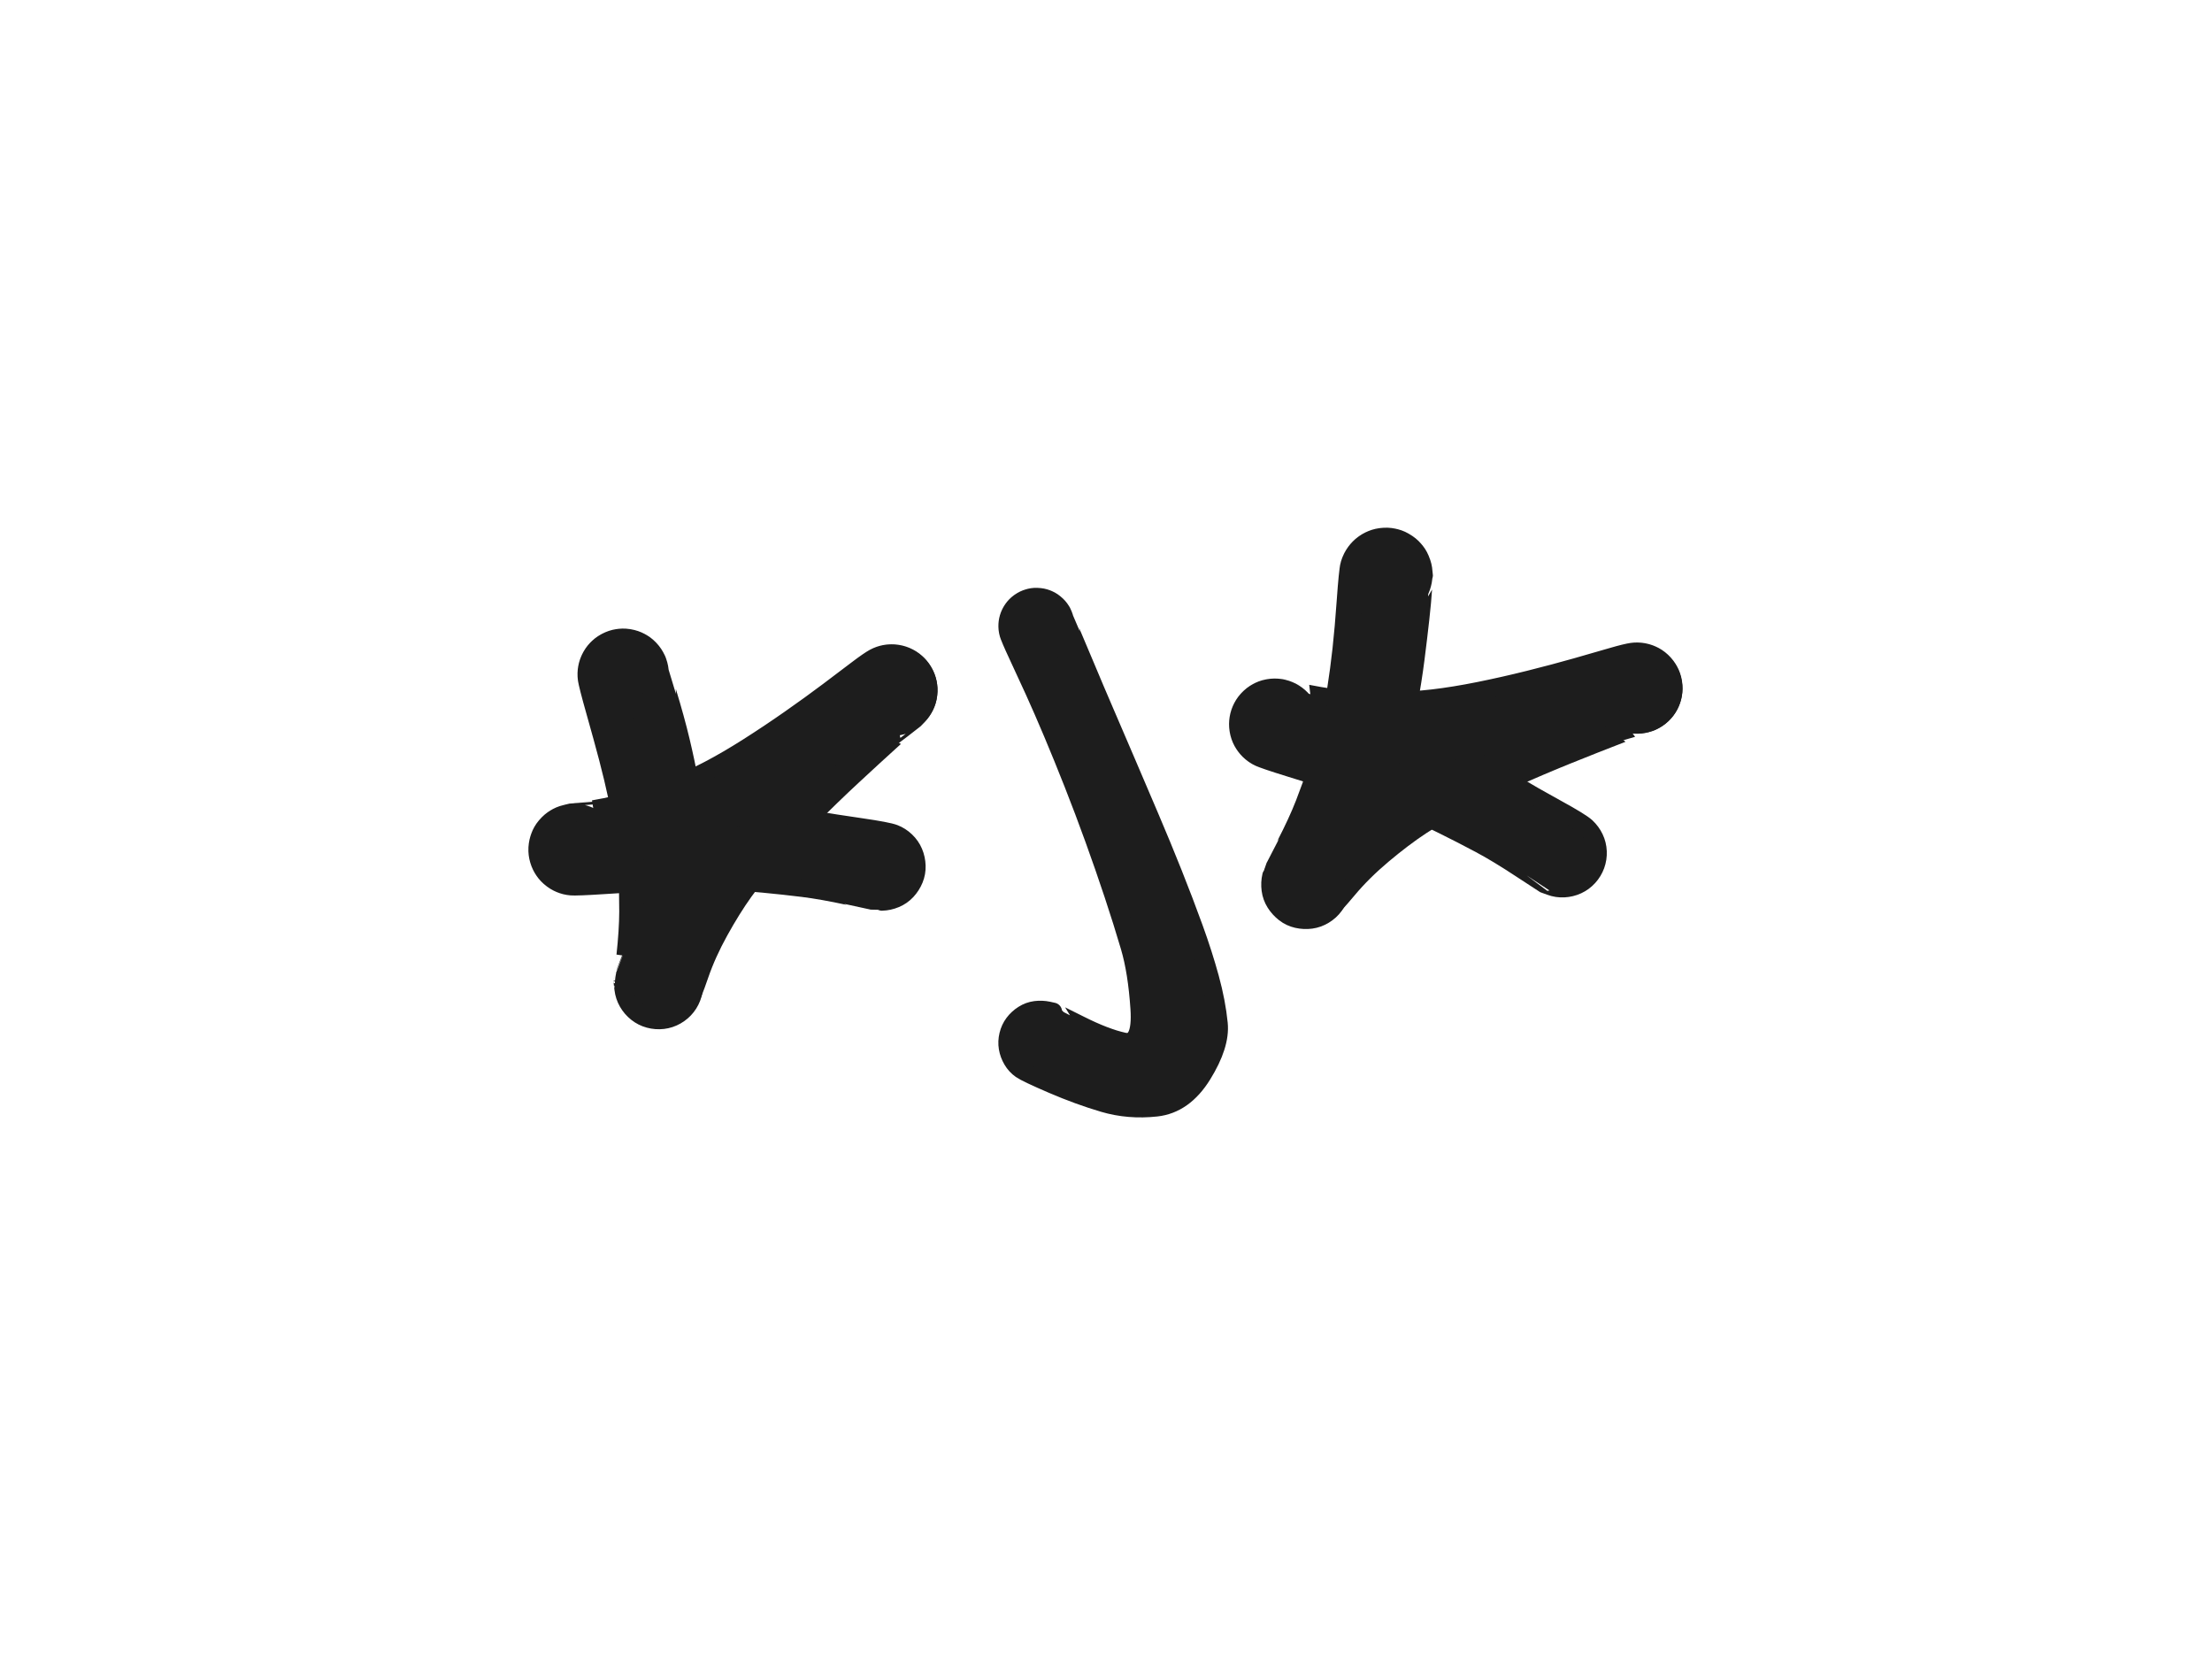
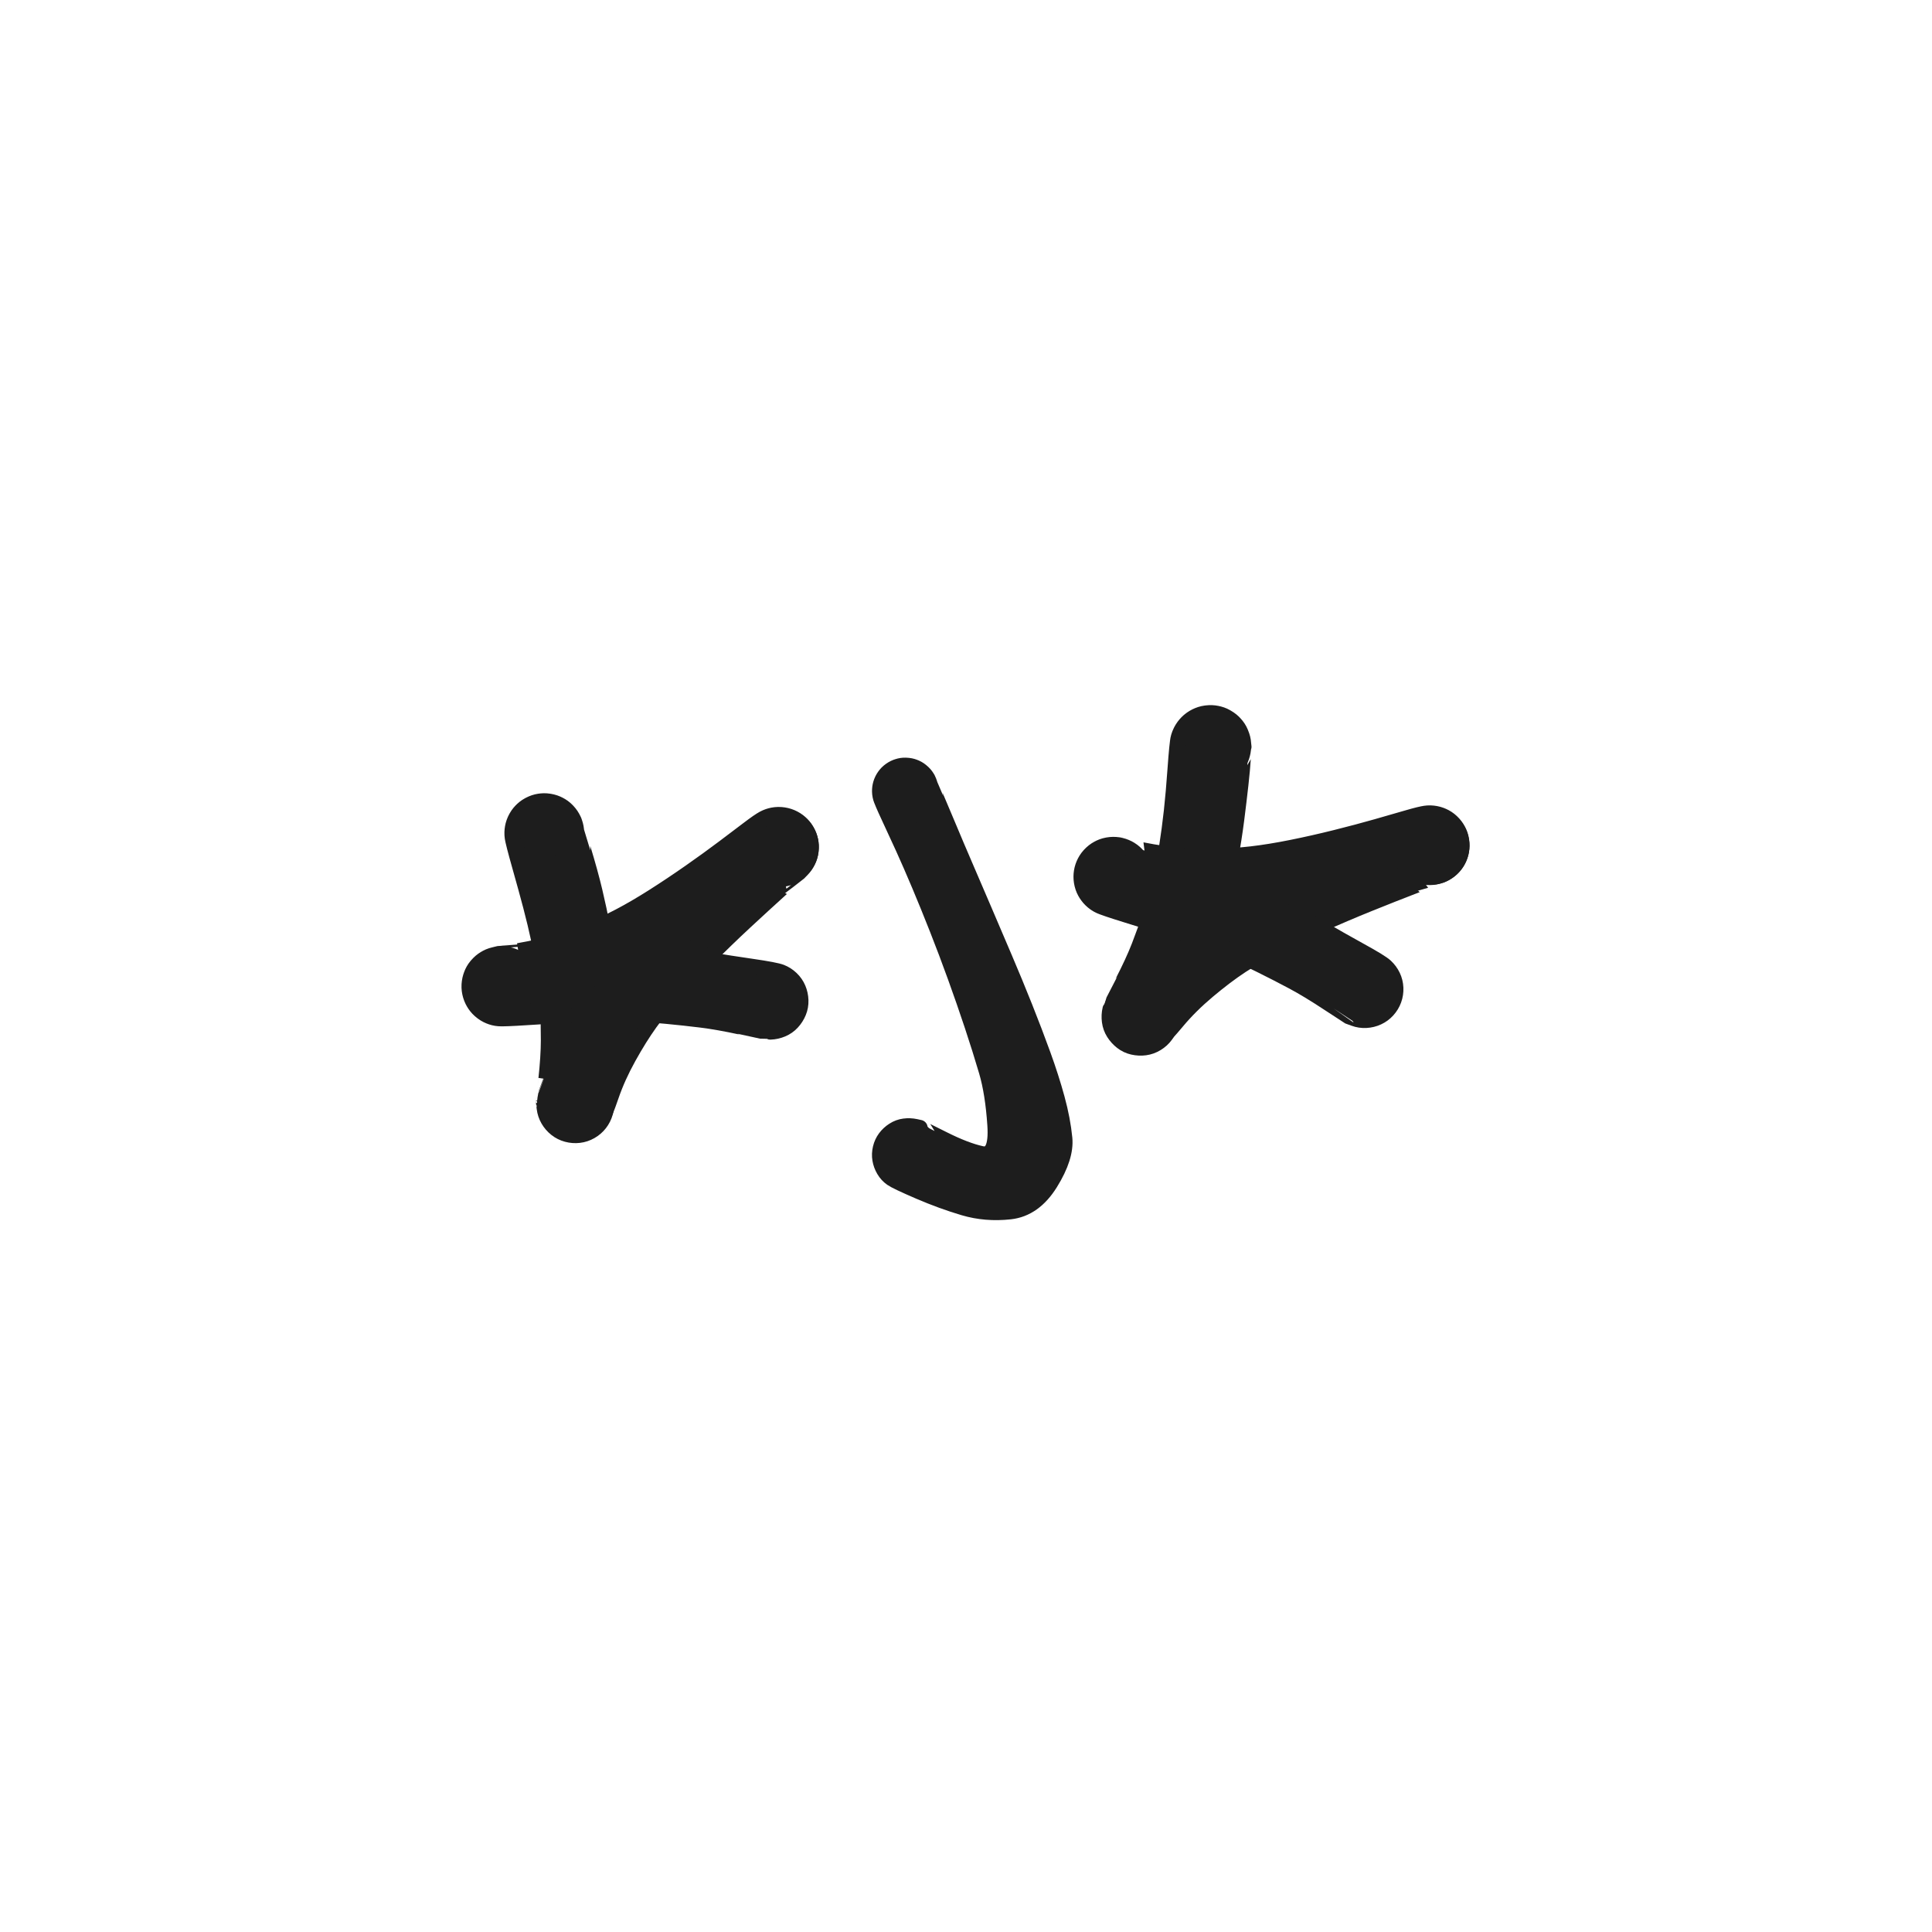
- <svg xmlns="http://www.w3.org/2000/svg" direction="ltr" width="123.253" height="92.084" viewBox="15.022 704.253 123.253 92.084" stroke-linecap="round" stroke-linejoin="round" data-color-mode="light" class="tl-container tl-theme__force-sRGB tl-theme__light" style="background-color: transparent;">
+ <svg xmlns="http://www.w3.org/2000/svg" width="96" height="96" direction="ltr" viewBox="15.022 704.253 123.253 92.084" stroke-linecap="round" stroke-linejoin="round" data-color-mode="light" class="tl-container tl-theme__force-sRGB tl-theme__light" style="background-color: transparent;">
  <defs />
  <g transform="matrix(0.9877, -0.1564, 0.1564, 0.9877, 46.4358, 769.9914) scale(0.3855433, 0.3855433)" opacity="1">
    <path d="M5.338,-11.776 Q5.719,-13.179 5.883,-14.2 T6.169,-16.311 6.316,-18.427 6.278,-20.584 6.103,-22.833 5.807,-25.489 5.632,-27.364 5.757,-28.014 6.083,-28.59 6.576,-29.031 7.184,-29.292 7.844,-29.345 8.486,-29.185 9.043,-28.828 9.457,-28.312 9.684,-27.691 9.702,-27.03 9.507,-26.397 9.121,-25.86 8.583,-25.475 7.95,-25.281 7.289,-25.3 6.668,-25.528 6.153,-25.943 5.797,-26.501 5.638,-27.143 5.692,-27.803 5.954,-28.41 6.397,-28.902 6.973,-29.227 7.623,-29.351 8.278,-29.261 8.871,-28.967 9.338,-28.499 9.631,-27.906 9.729,-27.585 9.95,-25.974 10.266,-23.156 10.398,-20.667 10.361,-18.163 10.107,-15.739 9.689,-13.419 9.169,-10.876 8.722,-9.093 8.271,-8.466 7.615,-8.06 6.853,-7.935 6.102,-8.112 5.475,-8.563 5.069,-9.219 4.944,-9.981 4.958,-10.374 5.338,-11.776 Z" stroke-width="1" stroke="#1d1d1d" fill="#1d1d1d" transform="scale(2.593742)" />
  </g>
  <g transform="matrix(0.9877, -0.1564, 0.1564, 0.9877, 44.5265, 769.2999) scale(0.3855433, 0.3855433)" opacity="1">
    <path d="M7.617,-11.028 Q8.255,-12.114 8.881,-13.064 T10.333,-15.019 12.241,-17.036 14.692,-19.093 17.485,-21.128 20.123,-22.932 22.189,-24.278 23.343,-24.94 23.973,-25.097 24.62,-25.044 25.217,-24.787 25.7,-24.354 26.02,-23.788 26.142,-23.15 26.055,-22.507 25.766,-21.925 25.307,-21.466 24.725,-21.177 24.081,-21.09 23.444,-21.212 22.878,-21.532 22.445,-22.015 22.188,-22.612 22.135,-23.259 22.292,-23.89 22.642,-24.437 23.148,-24.844 23.758,-25.067 24.407,-25.085 25.028,-24.894 25.556,-24.515 25.934,-23.988 26.125,-23.367 26.107,-22.717 25.883,-22.108 25.476,-21.602 25.231,-21.382 23.857,-20.489 21.173,-18.711 18.521,-16.85 16.093,-14.995 14.206,-13.308 12.518,-11.362 11.041,-9.113 10.198,-7.708 9.601,-7.236 8.869,-7.029 8.114,-7.118 7.45,-7.49 6.978,-8.087 6.772,-8.819 6.861,-9.575 6.98,-9.943 7.617,-11.028 Z" stroke-width="1" stroke="#1d1d1d" fill="#1d1d1d" transform="scale(2.593742)" />
  </g>
  <g transform="matrix(0.9877, -0.1564, 0.1564, 0.9877, 127.9247, 694.2088) scale(0.3855433, 0.3855433)" opacity="1">
    <path d="M-74.192,48.969 Q-75.595,48.424 -76.635,48.125 T-78.77,47.545 -80.887,47.067 -82.997,46.719 -85.14,46.463 -87.621,46.227 -89.376,46.018 -89.988,45.756 -90.484,45.312 -90.812,44.734 -90.938,44.081 -90.849,43.421 -90.554,42.825 -90.085,42.354 -89.489,42.058 -88.83,41.967 -88.177,42.091 -87.597,42.418 -87.152,42.913 -86.889,43.523 -86.834,44.186 -86.994,44.832 -87.351,45.393 -87.869,45.81 -88.493,46.04 -89.158,46.059 -89.794,45.865 -90.335,45.477 -90.724,44.938 -90.92,44.302 -90.902,43.637 -90.674,43.012 -90.258,42.493 -89.698,42.135 -89.052,41.973 -88.717,41.945 -87.229,42.066 -84.625,42.331 -82.318,42.674 -79.984,43.139 -77.683,43.751 -75.438,44.467 -72.911,45.28 -71.134,45.92 -70.559,46.43 -70.224,47.122 -70.18,47.889 -70.432,48.615 -70.942,49.189 -71.634,49.524 -72.401,49.569 -72.789,49.515 -74.192,48.969 Z" stroke-width="1" stroke="#1d1d1d" fill="#1d1d1d" transform="scale(2.593742)" />
  </g>
  <g transform="matrix(0.9877, -0.1564, 0.1564, 0.9877, 14.1034, 735.7017) scale(0.3855433, 0.3855433)" opacity="1">
    <path d="M31.424,18.783 Q32.828,18.762 33.825,18.616 T35.925,18.23 38.119,17.623 40.482,16.705 43.037,15.529 45.38,14.341 47.165,13.389 48.208,12.889 48.863,12.775 49.52,12.876 50.111,13.181 50.572,13.659 50.858,14.26 50.936,14.92 50.8,15.571 50.462,16.144 49.96,16.58 49.345,16.832 48.681,16.874 48.039,16.703 47.485,16.335 47.077,15.81 46.859,15.182 46.852,14.517 47.058,13.885 47.456,13.351 48.002,12.973 48.641,12.789 49.305,12.819 49.925,13.059 50.436,13.484 50.785,14.05 50.934,14.698 50.868,15.36 50.595,15.966 50.142,16.453 49.877,16.66 49.131,17.069 47.267,18.043 44.784,19.26 41.994,20.507 39.233,21.509 36.621,22.143 34.173,22.483 31.602,22.7 29.816,22.747 29.095,22.487 28.529,21.97 28.204,21.276 28.169,20.51 28.43,19.789 28.947,19.223 29.641,18.897 30.02,18.804 31.424,18.783 Z" stroke-width="1" stroke="#1d1d1d" fill="#1d1d1d" transform="scale(2.593742)" />
  </g>
  <g transform="matrix(1, 0, 0, 1, 78.4935, 786.7144) scale(0.3855433, 0.3855433)" opacity="1">
    <path d="M-3.29,-25.365 Q-1.877,-24.655 -0.862,-24.433 T0.017,-26.264 -0.527,-29.704 -1.444,-32.624 -2.519,-35.722 -3.673,-38.779 -4.817,-41.591 -5.851,-43.963 -6.774,-45.966 -7.287,-47.175 -7.337,-47.697 -7.217,-48.208 -6.941,-48.654 -6.537,-48.989 -6.047,-49.176 -5.522,-49.198 -5.019,-49.051 -4.588,-48.751 -4.276,-48.329 -4.115,-47.829 -4.122,-47.305 -4.297,-46.81 -4.62,-46.396 -5.058,-46.108 -5.565,-45.974 -6.089,-46.01 -6.574,-46.21 -6.969,-46.555 -7.233,-47.008 -7.339,-47.522 -7.276,-48.043 -7.049,-48.516 -6.683,-48.892 -6.216,-49.132 -5.697,-49.21 -5.181,-49.118 -4.72,-48.866 -4.365,-48.48 -4.219,-48.258 -3.801,-47.279 -2.932,-45.221 -1.907,-42.809 -0.691,-39.978 0.618,-36.913 1.908,-33.787 3.061,-30.762 3.956,-27.965 4.439,-25.432 3.532,-22.58 0.962,-20.756 -1.978,-20.999 -4.829,-22.037 -6.583,-22.871 -7.071,-23.401 -7.32,-24.078 -7.291,-24.799 -6.988,-25.453 -6.458,-25.942 -5.781,-26.19 -5.061,-26.161 -4.703,-26.075 -3.29,-25.365 Z" stroke-width="1" stroke="#1d1d1d" fill="#1d1d1d" transform="scale(2.593742)" />
  </g>
  <g transform="matrix(0.9781, 0.2079, -0.2079, 0.9781, 78.728, 761.995) scale(0.3855433, 0.3855433)" opacity="1">
    <path d="M5.519,-12.06 Q5.912,-13.496 6.082,-14.545 T6.377,-16.711 6.528,-18.884 6.491,-21.1 6.313,-23.408 5.979,-26.122 5.768,-28.035 5.892,-28.703 6.224,-29.297 6.727,-29.754 7.35,-30.026 8.027,-30.084 8.688,-29.924 9.262,-29.561 9.691,-29.034 9.929,-28.397 9.951,-27.718 9.755,-27.067 9.361,-26.513 8.811,-26.113 8.163,-25.91 7.483,-25.925 6.844,-26.156 6.312,-26.579 5.943,-27.15 5.775,-27.808 5.827,-28.486 6.092,-29.112 6.543,-29.62 7.133,-29.958 7.8,-30.089 8.474,-30.001 9.085,-29.702 9.568,-29.224 9.873,-28.617 9.976,-28.288 10.067,-27.625 10.264,-25.963 10.466,-23.73 10.601,-21.183 10.566,-18.621 10.306,-16.14 9.88,-13.765 9.352,-11.159 8.901,-9.338 8.449,-8.709 7.79,-8.302 7.026,-8.177 6.272,-8.354 5.644,-8.806 5.236,-9.464 5.111,-10.229 5.125,-10.623 5.519,-12.06 Z" stroke-width="1" stroke="#1d1d1d" fill="#1d1d1d" transform="scale(2.593742)" />
  </g>
  <g transform="matrix(0.9781, 0.2079, -0.2079, 0.9781, 77.155, 760.632) scale(0.3855433, 0.3855433)" opacity="1">
    <path d="M7.858,-11.276 Q8.513,-12.387 9.153,-13.359 T10.638,-15.357 12.589,-17.419 15.097,-19.523 17.959,-21.605 20.662,-23.453 22.778,-24.831 23.951,-25.504 24.577,-25.66 25.22,-25.608 25.813,-25.353 26.293,-24.922 26.61,-24.361 26.732,-23.727 26.645,-23.088 26.358,-22.51 25.902,-22.054 25.324,-21.768 24.685,-21.681 24.052,-21.802 23.49,-22.12 23.059,-22.6 22.805,-23.192 22.752,-23.835 22.908,-24.461 23.256,-25.005 23.758,-25.409 24.364,-25.631 25.009,-25.648 25.625,-25.459 26.149,-25.083 26.525,-24.559 26.714,-23.942 26.697,-23.297 26.474,-22.692 26.07,-22.189 25.827,-21.971 24.418,-21.055 21.666,-19.231 18.947,-17.321 16.455,-15.415 14.517,-13.681 12.782,-11.679 11.266,-9.369 10.411,-7.936 9.816,-7.466 9.086,-7.26 8.333,-7.348 7.671,-7.719 7.202,-8.314 6.995,-9.044 7.084,-9.797 7.204,-10.165 7.858,-11.276 Z" stroke-width="1" stroke="#1d1d1d" fill="#1d1d1d" transform="scale(2.593742)" />
  </g>
  <g transform="matrix(0.9781, 0.2079, -0.2079, 0.9781, 184.5428, 719.4104) scale(0.3855433, 0.3855433)" opacity="1">
    <path d="M-76.03,50.146 Q-77.467,49.583 -78.534,49.276 T-80.724,48.681 -82.896,48.188 -85.062,47.831 -87.261,47.567 -89.806,47.323 -91.596,47.11 -92.205,46.849 -92.698,46.407 -93.025,45.831 -93.151,45.181 -93.062,44.524 -92.769,43.93 -92.301,43.461 -91.708,43.166 -91.052,43.076 -90.401,43.2 -89.824,43.525 -89.381,44.017 -89.119,44.626 -89.064,45.286 -89.223,45.929 -89.579,46.487 -90.095,46.903 -90.716,47.132 -91.379,47.151 -92.012,46.957 -92.55,46.572 -92.938,46.034 -93.133,45.401 -93.116,44.739 -92.888,44.117 -92.474,43.6 -91.916,43.243 -91.273,43.082 -90.939,43.054 -89.415,43.177 -86.747,43.447 -84.385,43.797 -81.996,44.272 -79.64,44.897 -77.341,45.63 -74.75,46.459 -72.935,47.107 -72.36,47.619 -72.024,48.311 -71.979,49.08 -72.232,49.807 -72.743,50.382 -73.436,50.717 -74.204,50.762 -74.593,50.708 -76.03,50.146 Z" stroke-width="1" stroke="#1d1d1d" fill="#1d1d1d" transform="scale(2.593742)" />
  </g>
  <g transform="matrix(0.9781, 0.2079, -0.2079, 0.9781, 60.3841, 717.3062) scale(0.3855433, 0.3855433)" opacity="1">
    <path d="M32.212,19.317 Q33.651,19.297 34.676,19.147 T36.834,18.75 39.09,18.125 41.518,17.183 44.14,15.976 46.544,14.757 48.375,13.781 49.434,13.272 50.085,13.159 50.738,13.259 51.324,13.563 51.783,14.038 52.067,14.634 52.145,15.29 52.009,15.937 51.674,16.506 51.175,16.939 50.564,17.19 49.904,17.232 49.266,17.061 48.716,16.696 48.311,16.174 48.094,15.55 48.087,14.89 48.292,14.261 48.687,13.732 49.23,13.356 49.864,13.173 50.525,13.202 51.141,13.441 51.648,13.863 51.994,14.426 52.142,15.07 52.078,15.727 51.806,16.329 51.356,16.813 51.092,17.018 50.328,17.438 48.419,18.436 45.876,19.682 43.02,20.96 40.196,21.984 37.525,22.633 35.021,22.979 32.389,23.202 30.571,23.254 29.855,22.995 29.292,22.482 28.969,21.792 28.935,21.032 29.194,20.316 29.707,19.754 30.397,19.431 30.773,19.338 32.212,19.317 Z" stroke-width="1" stroke="#1d1d1d" fill="#1d1d1d" transform="scale(2.593742)" />
  </g>
</svg>
